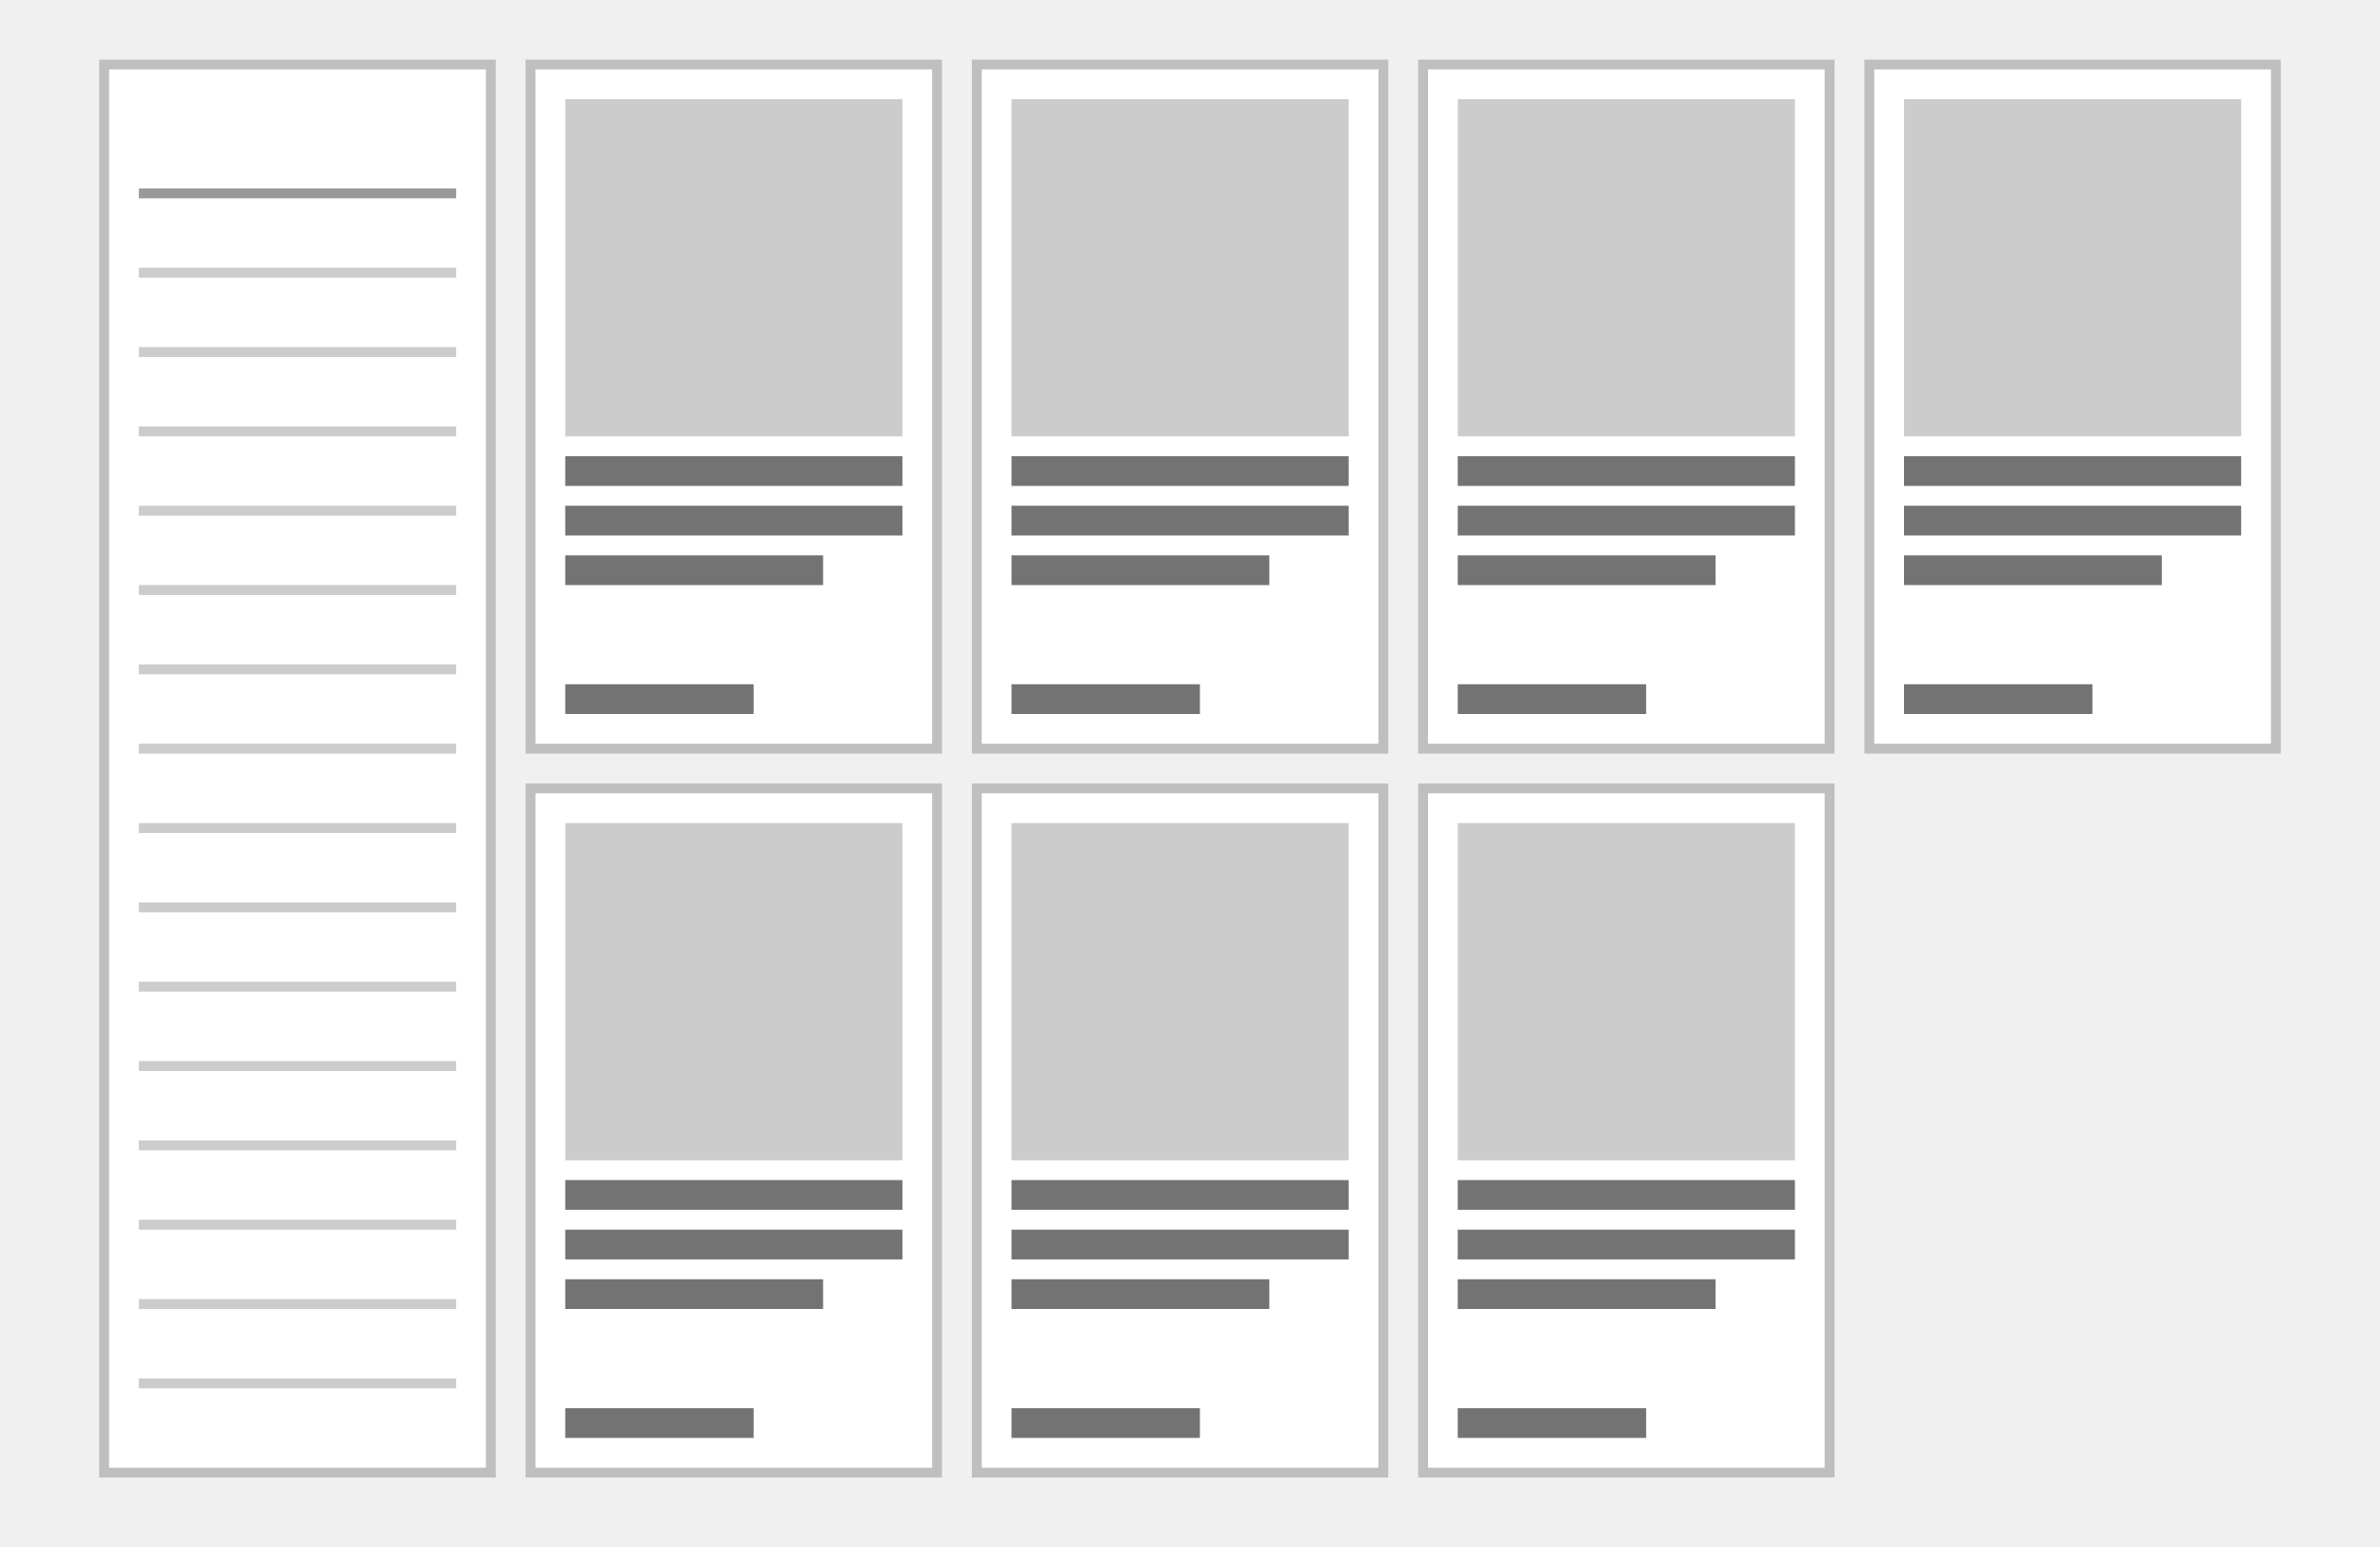
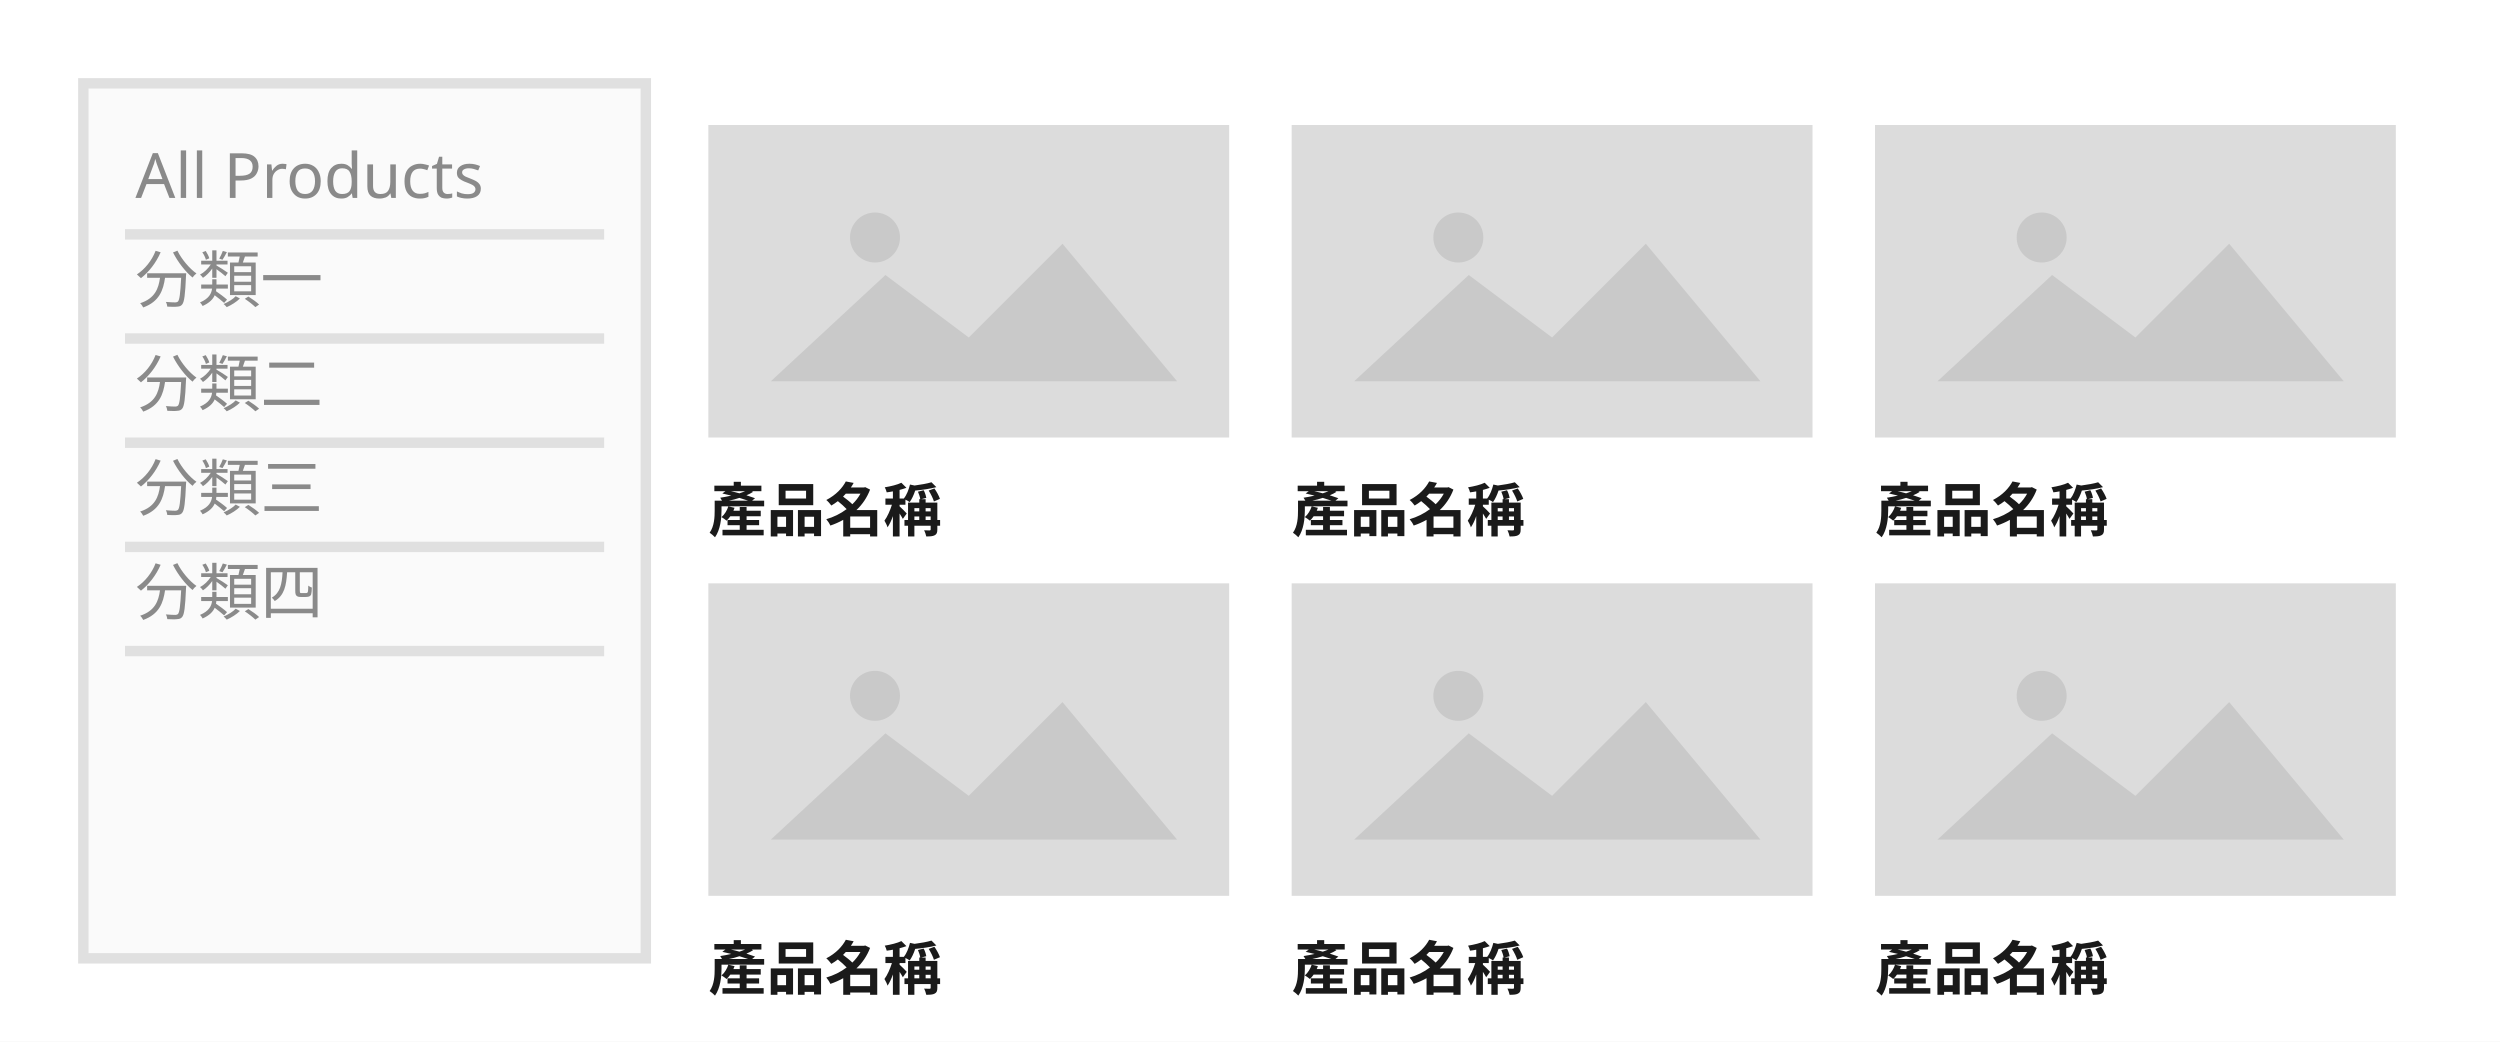
- <svg xmlns="http://www.w3.org/2000/svg" width="100%" height="100%" viewBox="0 0 240 156" version="1.1" xml:space="preserve" style="fill-rule:evenodd;clip-rule:evenodd;stroke-linejoin:round;stroke-miterlimit:2;">
-   <g transform="matrix(1,0,0,1,0,-760)">
-     <g id="oneAndFourFlip" transform="matrix(1,0,0,1,0,630)">
-       <g id="big">
-             </g>
-     </g>
-     <g id="oneAndFour" transform="matrix(-1,0,0,1,240,500)">
-       <g id="big1">
-             </g>
-     </g>
-     <g id="pd_list2">
-         </g>
-     <g id="pd_list">
-         </g>
-     <g id="pd_list_tree" transform="matrix(1,0,0,1,0,760)">
-       <g transform="matrix(0.807692,0,0,1,-0.769231,73)">
-         <g transform="matrix(0.525253,0,0,0.482759,166.444,-5.10345)">
-           <rect x="22" y="23" width="99" height="145" style="fill:white;" />
-           <path d="M121,23L22,23L22,168L121,168L121,23ZM24.357,25.071L24.357,165.929L118.643,165.929L118.643,25.071L24.357,25.071Z" style="fill:rgb(191,191,191);" />
-         </g>
-         <g transform="matrix(0.95671,0,0,1,169.558,-10)">
-           <g transform="matrix(1.51724,0,0,1.5,-7.24138,-320.5)">
-             <rect x="14" y="251" width="29" height="2" style="fill:rgb(115,115,115);" />
-           </g>
-           <g transform="matrix(1.51724,0,0,1.5,-7.24138,-315.5)">
-             <rect x="14" y="251" width="29" height="2" style="fill:rgb(115,115,115);" />
-           </g>
-           <g transform="matrix(1.16024,0,0,1.5,-2.24341,-310.5)">
-             <rect x="14" y="251" width="29" height="2" style="fill:rgb(115,115,115);" />
-           </g>
-           <g transform="matrix(0.84787,0,0,1.5,2.12982,-297.5)">
-             <rect x="14" y="251" width="29" height="2" style="fill:rgb(115,115,115);" />
-           </g>
-         </g>
-         <g transform="matrix(0.876984,0,0,0.708333,172.429,4.33333)">
-           <rect x="12" y="8" width="48" height="48" style="fill:rgb(204,204,204);" />
-         </g>
-       </g>
-       <g transform="matrix(0.807692,0,0,1,-45.7692,73)">
-         <g transform="matrix(0.525253,0,0,0.482759,166.444,-5.10345)">
-           <rect x="22" y="23" width="99" height="145" style="fill:white;" />
-           <path d="M121,23L22,23L22,168L121,168L121,23ZM24.357,25.071L24.357,165.929L118.643,165.929L118.643,25.071L24.357,25.071Z" style="fill:rgb(191,191,191);" />
-         </g>
-         <g transform="matrix(0.95671,0,0,1,169.558,-10)">
-           <g transform="matrix(1.51724,0,0,1.5,-7.24138,-320.5)">
-             <rect x="14" y="251" width="29" height="2" style="fill:rgb(115,115,115);" />
-           </g>
-           <g transform="matrix(1.51724,0,0,1.5,-7.24138,-315.5)">
-             <rect x="14" y="251" width="29" height="2" style="fill:rgb(115,115,115);" />
-           </g>
-           <g transform="matrix(1.16024,0,0,1.5,-2.24341,-310.5)">
-             <rect x="14" y="251" width="29" height="2" style="fill:rgb(115,115,115);" />
-           </g>
-           <g transform="matrix(0.84787,0,0,1.5,2.12982,-297.5)">
-             <rect x="14" y="251" width="29" height="2" style="fill:rgb(115,115,115);" />
-           </g>
-         </g>
-         <g transform="matrix(0.876984,0,0,0.708333,172.429,4.33333)">
-           <rect x="12" y="8" width="48" height="48" style="fill:rgb(204,204,204);" />
-         </g>
-       </g>
-       <g transform="matrix(0.807692,0,0,1,-90.7692,73)">
-         <g transform="matrix(0.525253,0,0,0.482759,166.444,-5.10345)">
-           <rect x="22" y="23" width="99" height="145" style="fill:white;" />
-           <path d="M121,23L22,23L22,168L121,168L121,23ZM24.357,25.071L24.357,165.929L118.643,165.929L118.643,25.071L24.357,25.071Z" style="fill:rgb(191,191,191);" />
-         </g>
-         <g transform="matrix(0.95671,0,0,1,169.558,-10)">
-           <g transform="matrix(1.51724,0,0,1.5,-7.24138,-320.5)">
-             <rect x="14" y="251" width="29" height="2" style="fill:rgb(115,115,115);" />
-           </g>
-           <g transform="matrix(1.51724,0,0,1.5,-7.24138,-315.5)">
-             <rect x="14" y="251" width="29" height="2" style="fill:rgb(115,115,115);" />
-           </g>
-           <g transform="matrix(1.16024,0,0,1.5,-2.24341,-310.5)">
-             <rect x="14" y="251" width="29" height="2" style="fill:rgb(115,115,115);" />
-           </g>
-           <g transform="matrix(0.84787,0,0,1.5,2.12982,-297.5)">
-             <rect x="14" y="251" width="29" height="2" style="fill:rgb(115,115,115);" />
-           </g>
-         </g>
-         <g transform="matrix(0.876984,0,0,0.708333,172.429,4.33333)">
-           <rect x="12" y="8" width="48" height="48" style="fill:rgb(204,204,204);" />
-         </g>
-       </g>
-       <g transform="matrix(0.807692,0,0,1,44.2308,0)">
-         <g transform="matrix(0.525253,0,0,0.482759,166.444,-5.10345)">
-           <rect x="22" y="23" width="99" height="145" style="fill:white;" />
-           <path d="M121,23L22,23L22,168L121,168L121,23ZM24.357,25.071L24.357,165.929L118.643,165.929L118.643,25.071L24.357,25.071Z" style="fill:rgb(191,191,191);" />
-         </g>
-         <g transform="matrix(0.95671,0,0,1,169.558,-10)">
-           <g transform="matrix(1.51724,0,0,1.5,-7.24138,-320.5)">
-             <rect x="14" y="251" width="29" height="2" style="fill:rgb(115,115,115);" />
-           </g>
-           <g transform="matrix(1.51724,0,0,1.5,-7.24138,-315.5)">
-             <rect x="14" y="251" width="29" height="2" style="fill:rgb(115,115,115);" />
-           </g>
-           <g transform="matrix(1.16024,0,0,1.5,-2.24341,-310.5)">
-             <rect x="14" y="251" width="29" height="2" style="fill:rgb(115,115,115);" />
-           </g>
-           <g transform="matrix(0.84787,0,0,1.5,2.12982,-297.5)">
-             <rect x="14" y="251" width="29" height="2" style="fill:rgb(115,115,115);" />
-           </g>
-         </g>
-         <g transform="matrix(0.876984,0,0,0.708333,172.429,4.33333)">
-           <rect x="12" y="8" width="48" height="48" style="fill:rgb(204,204,204);" />
-         </g>
-       </g>
-       <g transform="matrix(0.807692,0,0,1,-0.769231,0)">
-         <g transform="matrix(0.525253,0,0,0.482759,166.444,-5.10345)">
-           <rect x="22" y="23" width="99" height="145" style="fill:white;" />
-           <path d="M121,23L22,23L22,168L121,168L121,23ZM24.357,25.071L24.357,165.929L118.643,165.929L118.643,25.071L24.357,25.071Z" style="fill:rgb(191,191,191);" />
-         </g>
-         <g transform="matrix(0.95671,0,0,1,169.558,-10)">
-           <g transform="matrix(1.51724,0,0,1.5,-7.24138,-320.5)">
-             <rect x="14" y="251" width="29" height="2" style="fill:rgb(115,115,115);" />
-           </g>
-           <g transform="matrix(1.51724,0,0,1.5,-7.24138,-315.5)">
-             <rect x="14" y="251" width="29" height="2" style="fill:rgb(115,115,115);" />
-           </g>
-           <g transform="matrix(1.16024,0,0,1.5,-2.24341,-310.5)">
-             <rect x="14" y="251" width="29" height="2" style="fill:rgb(115,115,115);" />
-           </g>
-           <g transform="matrix(0.84787,0,0,1.5,2.12982,-297.5)">
-             <rect x="14" y="251" width="29" height="2" style="fill:rgb(115,115,115);" />
-           </g>
-         </g>
-         <g transform="matrix(0.876984,0,0,0.708333,172.429,4.33333)">
-           <rect x="12" y="8" width="48" height="48" style="fill:rgb(204,204,204);" />
-         </g>
-       </g>
-       <g transform="matrix(0.807692,0,0,1,-45.7692,0)">
-         <g transform="matrix(0.525253,0,0,0.482759,166.444,-5.10345)">
-           <rect x="22" y="23" width="99" height="145" style="fill:white;" />
-           <path d="M121,23L22,23L22,168L121,168L121,23ZM24.357,25.071L24.357,165.929L118.643,165.929L118.643,25.071L24.357,25.071Z" style="fill:rgb(191,191,191);" />
-         </g>
-         <g transform="matrix(0.95671,0,0,1,169.558,-10)">
-           <g transform="matrix(1.51724,0,0,1.5,-7.24138,-320.5)">
-             <rect x="14" y="251" width="29" height="2" style="fill:rgb(115,115,115);" />
-           </g>
-           <g transform="matrix(1.51724,0,0,1.5,-7.24138,-315.5)">
-             <rect x="14" y="251" width="29" height="2" style="fill:rgb(115,115,115);" />
-           </g>
-           <g transform="matrix(1.16024,0,0,1.5,-2.24341,-310.5)">
-             <rect x="14" y="251" width="29" height="2" style="fill:rgb(115,115,115);" />
-           </g>
-           <g transform="matrix(0.84787,0,0,1.5,2.12982,-297.5)">
-             <rect x="14" y="251" width="29" height="2" style="fill:rgb(115,115,115);" />
-           </g>
-         </g>
-         <g transform="matrix(0.876984,0,0,0.708333,172.429,4.33333)">
-           <rect x="12" y="8" width="48" height="48" style="fill:rgb(204,204,204);" />
-         </g>
-       </g>
-       <g transform="matrix(0.807692,0,0,1,-90.7692,0)">
-         <g transform="matrix(0.525253,0,0,0.482759,166.444,-5.10345)">
-           <rect x="22" y="23" width="99" height="145" style="fill:white;" />
-           <path d="M121,23L22,23L22,168L121,168L121,23ZM24.357,25.071L24.357,165.929L118.643,165.929L118.643,25.071L24.357,25.071Z" style="fill:rgb(191,191,191);" />
-         </g>
-         <g transform="matrix(0.95671,0,0,1,169.558,-10)">
-           <g transform="matrix(1.51724,0,0,1.5,-7.24138,-320.5)">
-             <rect x="14" y="251" width="29" height="2" style="fill:rgb(115,115,115);" />
-           </g>
-           <g transform="matrix(1.51724,0,0,1.5,-7.24138,-315.5)">
-             <rect x="14" y="251" width="29" height="2" style="fill:rgb(115,115,115);" />
-           </g>
-           <g transform="matrix(1.16024,0,0,1.5,-2.24341,-310.5)">
-             <rect x="14" y="251" width="29" height="2" style="fill:rgb(115,115,115);" />
-           </g>
-           <g transform="matrix(0.84787,0,0,1.5,2.12982,-297.5)">
-             <rect x="14" y="251" width="29" height="2" style="fill:rgb(115,115,115);" />
-           </g>
-         </g>
-         <g transform="matrix(0.876984,0,0,0.708333,172.429,4.33333)">
-           <rect x="12" y="8" width="48" height="48" style="fill:rgb(204,204,204);" />
-         </g>
-       </g>
-       <g transform="matrix(0.40404,0,0,0.986207,1.11111,-16.6828)">
-         <rect x="22" y="23" width="99" height="145" style="fill:white;" />
-         <path d="M121,23L22,23L22,168L121,168L121,23ZM24.475,24.014L24.475,166.986L118.525,166.986L118.525,24.014L24.475,24.014Z" style="fill:rgb(191,191,191);" />
-       </g>
-       <g>
-         <g transform="matrix(1,0,0,0.166667,-7.10543e-15,-101.333)">
-           <rect x="14" y="770" width="32" height="6" style="fill:rgb(204,204,204);" />
-         </g>
-         <g transform="matrix(1,0,0,0.166667,-1.06581e-14,-93.3333)">
-           <rect x="14" y="770" width="32" height="6" style="fill:rgb(204,204,204);" />
-         </g>
-         <g transform="matrix(1,0,0,0.166667,-1.42109e-14,-85.3333)">
-           <rect x="14" y="770" width="32" height="6" style="fill:rgb(204,204,204);" />
-         </g>
-         <g transform="matrix(1,0,0,0.166667,-1.77636e-14,-77.3333)">
-           <rect x="14" y="770" width="32" height="6" style="fill:rgb(204,204,204);" />
-         </g>
-         <g transform="matrix(1,0,0,0.166667,-2.13163e-14,-69.3333)">
-           <rect x="14" y="770" width="32" height="6" style="fill:rgb(204,204,204);" />
-         </g>
-         <g transform="matrix(1,0,0,0.166667,-2.4869e-14,-61.3333)">
-           <rect x="14" y="770" width="32" height="6" style="fill:rgb(204,204,204);" />
-         </g>
-         <g transform="matrix(1,0,0,0.166667,-2.84217e-14,-53.3333)">
-           <rect x="14" y="770" width="32" height="6" style="fill:rgb(204,204,204);" />
-         </g>
-         <g transform="matrix(1,0,0,0.166667,-3.19744e-14,-45.3333)">
-           <rect x="14" y="770" width="32" height="6" style="fill:rgb(204,204,204);" />
-         </g>
-         <g transform="matrix(1,0,0,0.166667,-3.55271e-14,-37.3333)">
-           <rect x="14" y="770" width="32" height="6" style="fill:rgb(204,204,204);" />
-         </g>
-         <g transform="matrix(1,0,0,0.166667,-3.90799e-14,-29.3333)">
-           <rect x="14" y="770" width="32" height="6" style="fill:rgb(204,204,204);" />
-         </g>
-         <g transform="matrix(1,0,0,0.166667,-4.26326e-14,-21.3333)">
-           <rect x="14" y="770" width="32" height="6" style="fill:rgb(204,204,204);" />
-         </g>
-         <g transform="matrix(1,0,0,0.166667,-4.61853e-14,-13.3333)">
-           <rect x="14" y="770" width="32" height="6" style="fill:rgb(204,204,204);" />
-         </g>
-         <g transform="matrix(1,0,0,0.166667,-4.61853e-14,-5.33333)">
-           <rect x="14" y="770" width="32" height="6" style="fill:rgb(204,204,204);" />
-         </g>
-         <g transform="matrix(1,0,0,0.166667,-4.61853e-14,2.66667)">
-           <rect x="14" y="770" width="32" height="6" style="fill:rgb(204,204,204);" />
-         </g>
-         <g transform="matrix(1,0,0,0.166667,-4.61853e-14,10.6667)">
-           <rect x="14" y="770" width="32" height="6" style="fill:rgb(204,204,204);" />
-         </g>
-         <g transform="matrix(1,0,0,0.166667,-7.10543e-15,-109.333)">
-           <rect x="14" y="770" width="32" height="6" style="fill:rgb(153,153,153);" />
-         </g>
-       </g>
-     </g>
-     <g id="pd_list2_slide">
-         </g>
-     <g id="pd_list_slide">
-         </g>
-   </g>
+ <svg xmlns="http://www.w3.org/2000/svg" width="100%" height="100%" viewBox="0 0 240 100" version="1.1">
+   <rect x="0" y="0" width="240" height="100" fill="#ffffff" />
+   <rect x="8" y="8" width="54" height="84" rx="0" fill="#fafafa" stroke="#e0e0e0" stroke-width="1" />
+   <text x="13" y="19" font-family="'Noto Sans TC','Microsoft JhengHei','PingFang TC',sans-serif" font-size="6" fill="#8a8a8a" font-weight="normal" text-anchor="start">All Products</text>
+   <rect x="12" y="22" width="46" height="1" rx="0" fill="#e0e0e0" />
+   <text x="13" y="29" font-family="'Noto Sans TC','Microsoft JhengHei','PingFang TC',sans-serif" font-size="6" fill="#8a8a8a" font-weight="normal" text-anchor="start">分類一</text>
+   <rect x="12" y="32" width="46" height="1" rx="0" fill="#e0e0e0" />
+   <text x="13" y="39" font-family="'Noto Sans TC','Microsoft JhengHei','PingFang TC',sans-serif" font-size="6" fill="#8a8a8a" font-weight="normal" text-anchor="start">分類二</text>
+   <rect x="12" y="42" width="46" height="1" rx="0" fill="#e0e0e0" />
+   <text x="13" y="49" font-family="'Noto Sans TC','Microsoft JhengHei','PingFang TC',sans-serif" font-size="6" fill="#8a8a8a" font-weight="normal" text-anchor="start">分類三</text>
+   <rect x="12" y="52" width="46" height="1" rx="0" fill="#e0e0e0" />
+   <text x="13" y="59" font-family="'Noto Sans TC','Microsoft JhengHei','PingFang TC',sans-serif" font-size="6" fill="#8a8a8a" font-weight="normal" text-anchor="start">分類四</text>
+   <rect x="12" y="62" width="46" height="1" rx="0" fill="#e0e0e0" />
+   <rect x="68" y="12" width="50" height="30" rx="0" fill="#dcdcdc" />
+   <circle cx="84.0" cy="22.8" r="2.4" fill="#c9c9c9" />
+   <path d="M74.0 36.6 L85.0 26.4 L93.0 32.4 L102.0 23.4 L113.0 36.6 Z" fill="#c9c9c9" />
+   <text x="68" y="51" font-family="'Noto Sans TC','Microsoft JhengHei','PingFang TC',sans-serif" font-size="5.6" fill="#1a1a1a" font-weight="bold" text-anchor="start">產品名稱</text>
+   <rect x="124" y="12" width="50" height="30" rx="0" fill="#dcdcdc" />
+   <circle cx="140.0" cy="22.8" r="2.4" fill="#c9c9c9" />
+   <path d="M130.0 36.6 L141.0 26.4 L149.0 32.4 L158.0 23.4 L169.0 36.6 Z" fill="#c9c9c9" />
+   <text x="124" y="51" font-family="'Noto Sans TC','Microsoft JhengHei','PingFang TC',sans-serif" font-size="5.6" fill="#1a1a1a" font-weight="bold" text-anchor="start">產品名稱</text>
+   <rect x="180" y="12" width="50" height="30" rx="0" fill="#dcdcdc" />
+   <circle cx="196.0" cy="22.8" r="2.4" fill="#c9c9c9" />
+   <path d="M186.0 36.6 L197.0 26.4 L205.0 32.4 L214.0 23.4 L225.0 36.6 Z" fill="#c9c9c9" />
+   <text x="180" y="51" font-family="'Noto Sans TC','Microsoft JhengHei','PingFang TC',sans-serif" font-size="5.6" fill="#1a1a1a" font-weight="bold" text-anchor="start">產品名稱</text>
+   <rect x="68" y="56" width="50" height="30" rx="0" fill="#dcdcdc" />
+   <circle cx="84.0" cy="66.8" r="2.4" fill="#c9c9c9" />
+   <path d="M74.0 80.6 L85.0 70.4 L93.0 76.4 L102.0 67.4 L113.0 80.6 Z" fill="#c9c9c9" />
+   <text x="68" y="95" font-family="'Noto Sans TC','Microsoft JhengHei','PingFang TC',sans-serif" font-size="5.6" fill="#1a1a1a" font-weight="bold" text-anchor="start">產品名稱</text>
+   <rect x="124" y="56" width="50" height="30" rx="0" fill="#dcdcdc" />
+   <circle cx="140.0" cy="66.8" r="2.4" fill="#c9c9c9" />
+   <path d="M130.0 80.6 L141.0 70.4 L149.0 76.4 L158.0 67.4 L169.0 80.6 Z" fill="#c9c9c9" />
+   <text x="124" y="95" font-family="'Noto Sans TC','Microsoft JhengHei','PingFang TC',sans-serif" font-size="5.6" fill="#1a1a1a" font-weight="bold" text-anchor="start">產品名稱</text>
+   <rect x="180" y="56" width="50" height="30" rx="0" fill="#dcdcdc" />
+   <circle cx="196.0" cy="66.8" r="2.4" fill="#c9c9c9" />
+   <path d="M186.0 80.6 L197.0 70.4 L205.0 76.4 L214.0 67.4 L225.0 80.6 Z" fill="#c9c9c9" />
+   <text x="180" y="95" font-family="'Noto Sans TC','Microsoft JhengHei','PingFang TC',sans-serif" font-size="5.6" fill="#1a1a1a" font-weight="bold" text-anchor="start">產品名稱</text>
</svg>
